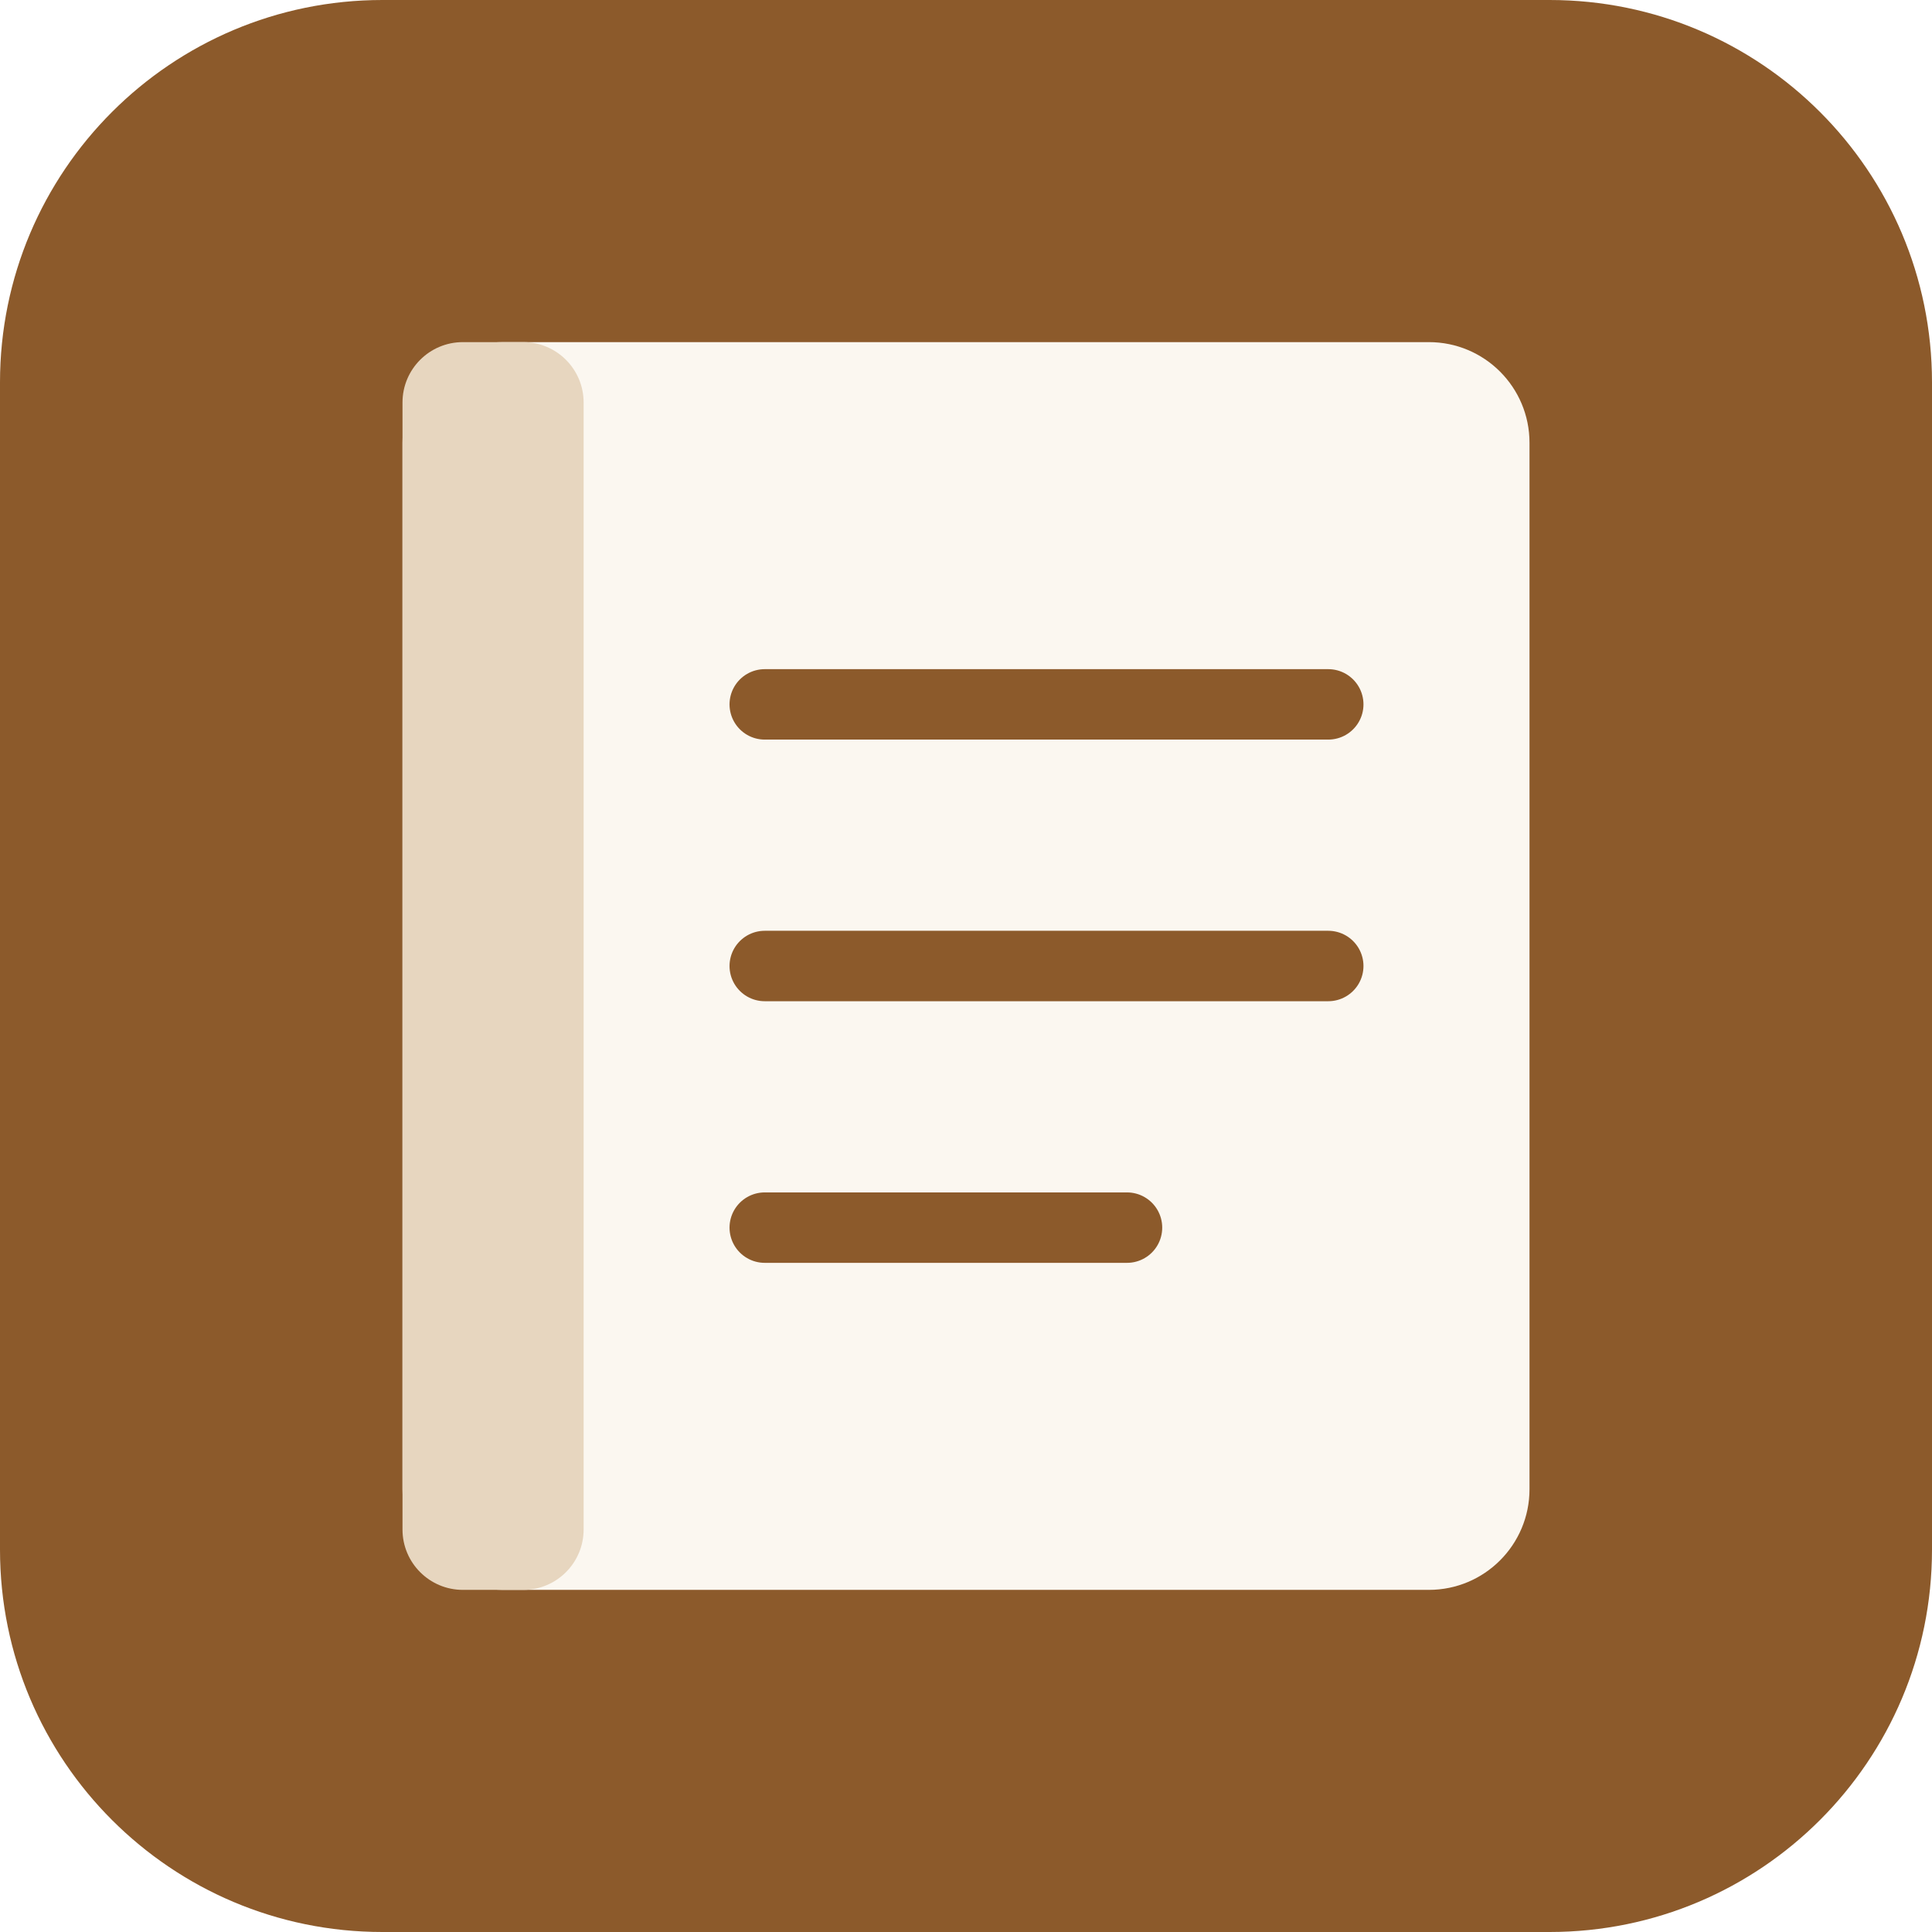
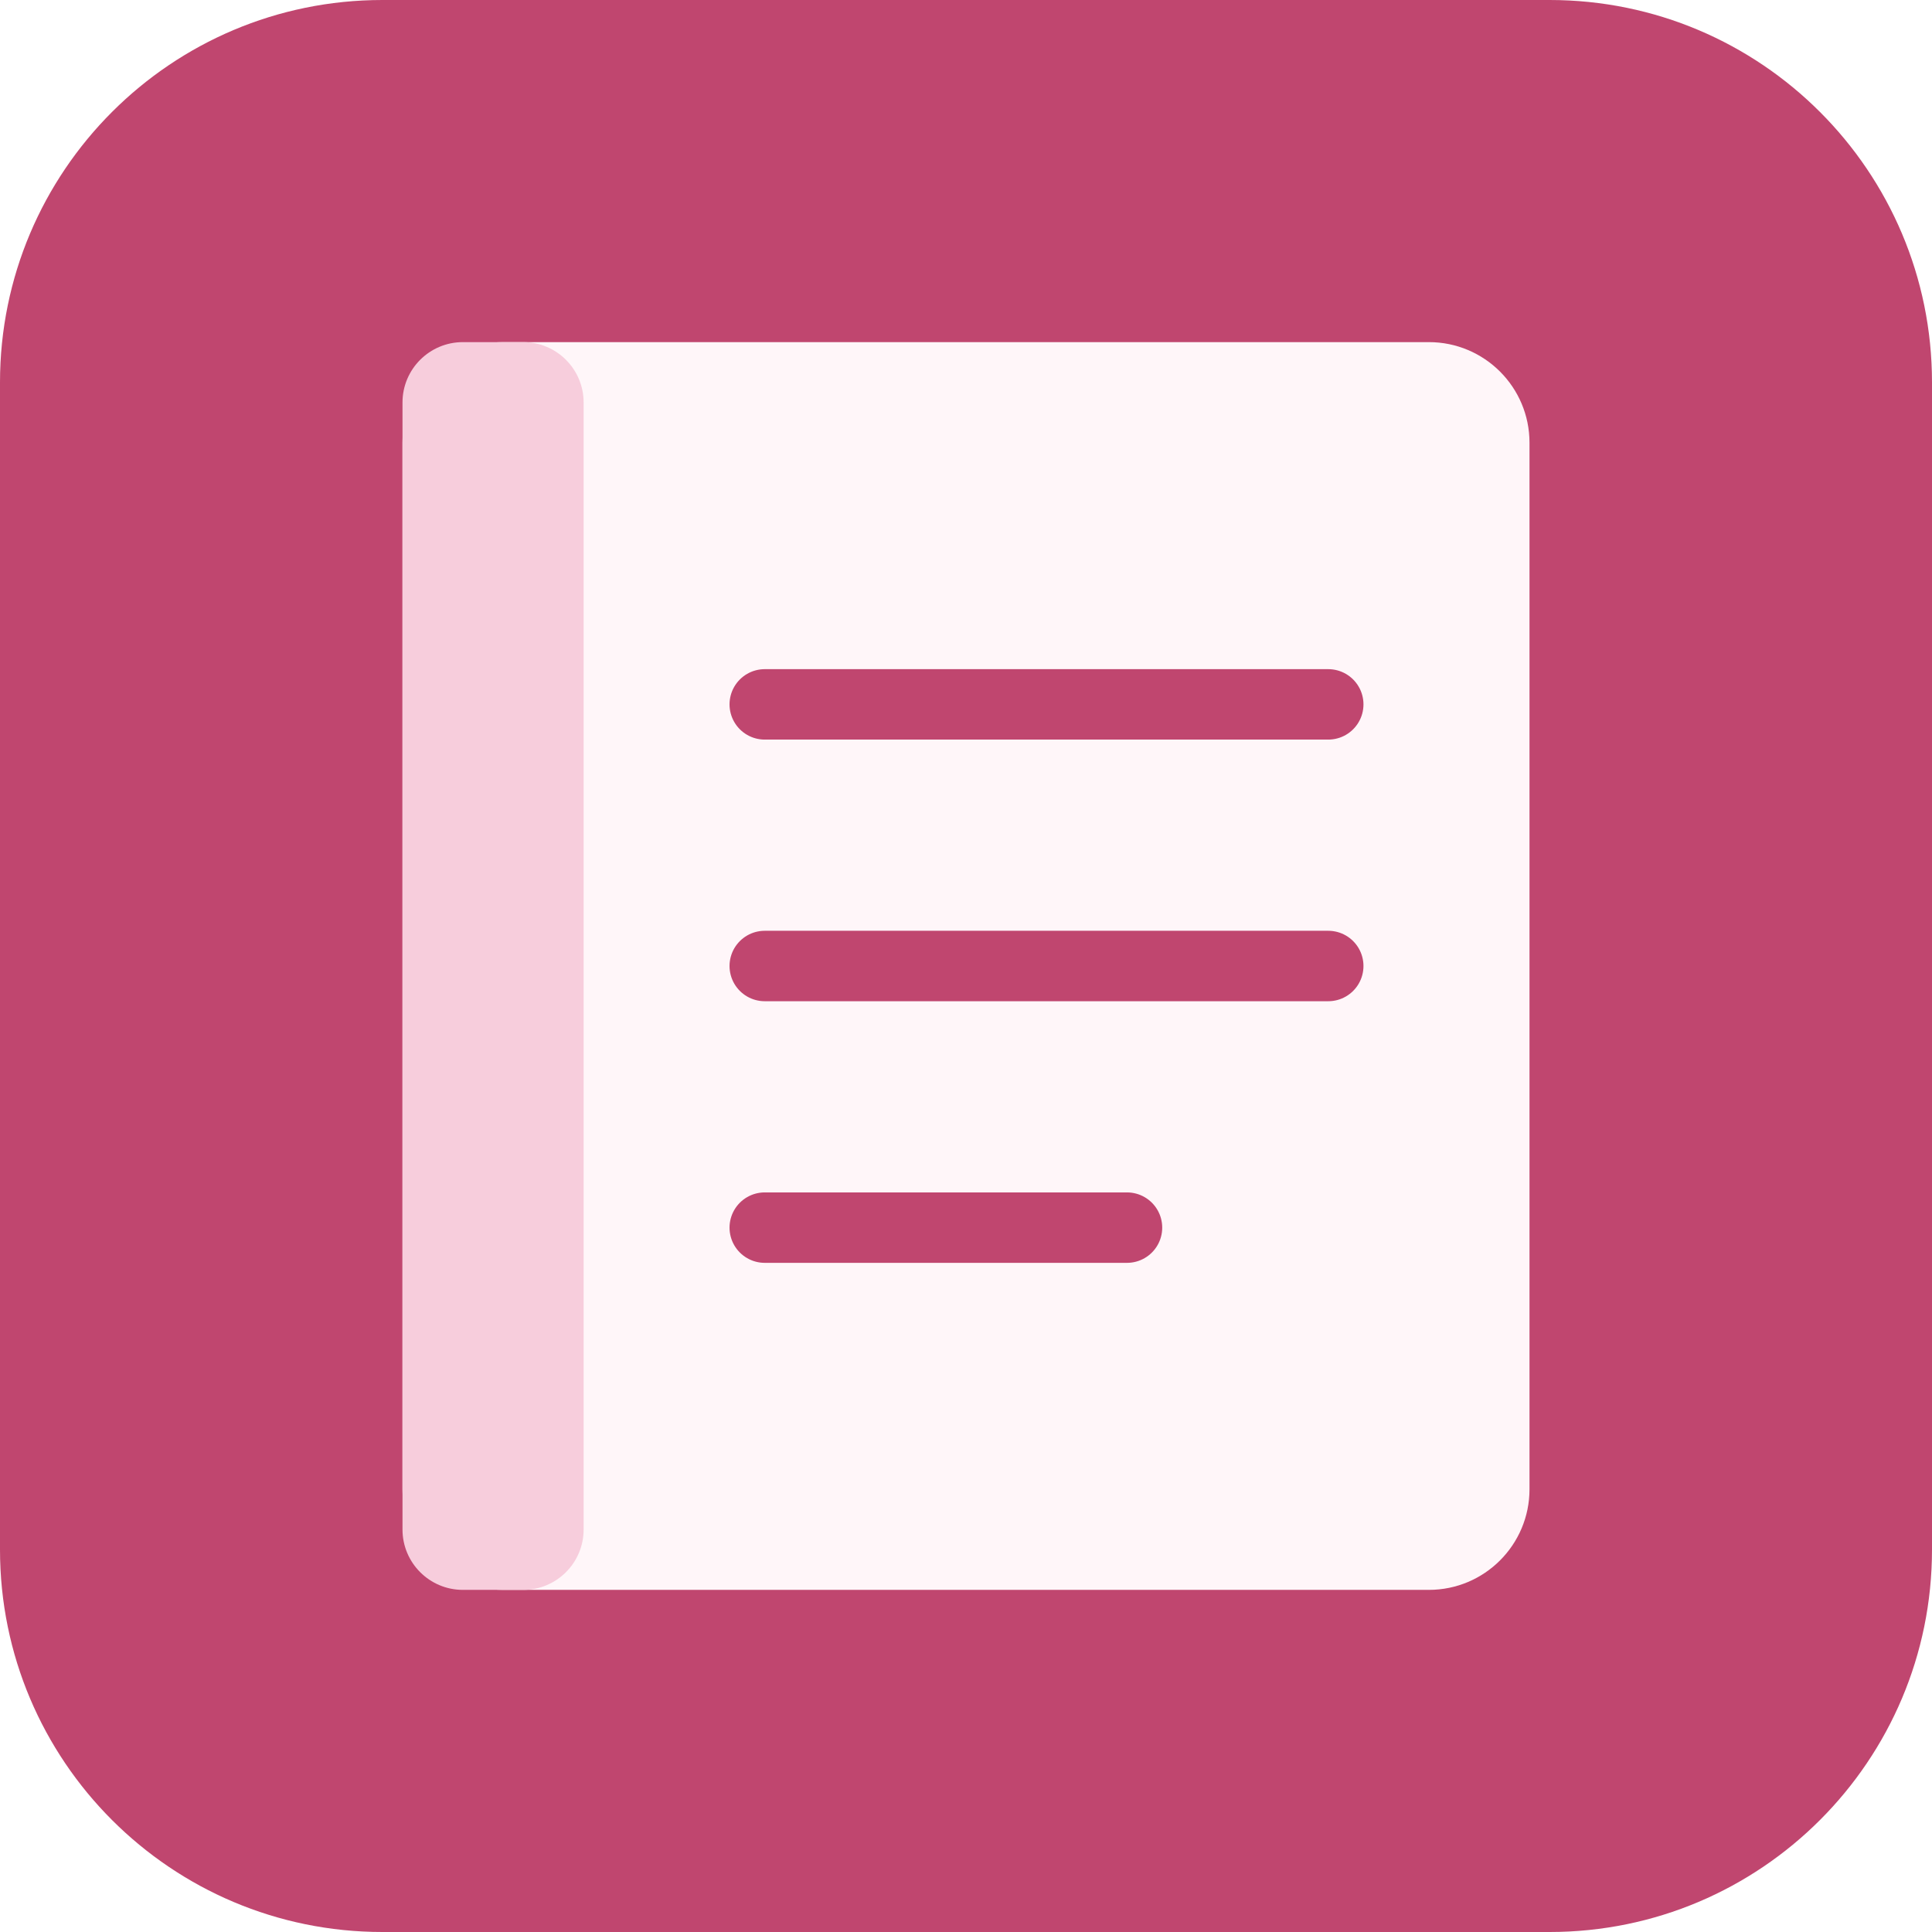
<svg xmlns="http://www.w3.org/2000/svg" viewBox="0 0 192 192">
-   <rect width="192" height="192" rx="38" fill="#8c5a2b" />
-   <rect x="40" y="34" width="112" height="124" rx="10" fill="#fbf7f0" />
-   <rect x="40" y="34" width="18" height="124" rx="6" fill="#e7d6bf" />
-   <g stroke="#8c5a2b" stroke-width="7" stroke-linecap="round">
+   <rect width="192" height="192" rx="38" fill="#c0466f" />
+   <rect x="40" y="34" width="112" height="124" rx="10" fill="#fff6f9" />
+   <rect x="40" y="34" width="18" height="124" rx="6" fill="#f7cddc" />
+   <g stroke="#c0466f" stroke-width="7" stroke-linecap="round">
    <line x1="76" y1="70" x2="132" y2="70" />
    <line x1="76" y1="96" x2="132" y2="96" />
    <line x1="76" y1="122" x2="112" y2="122" />
  </g>
</svg>
